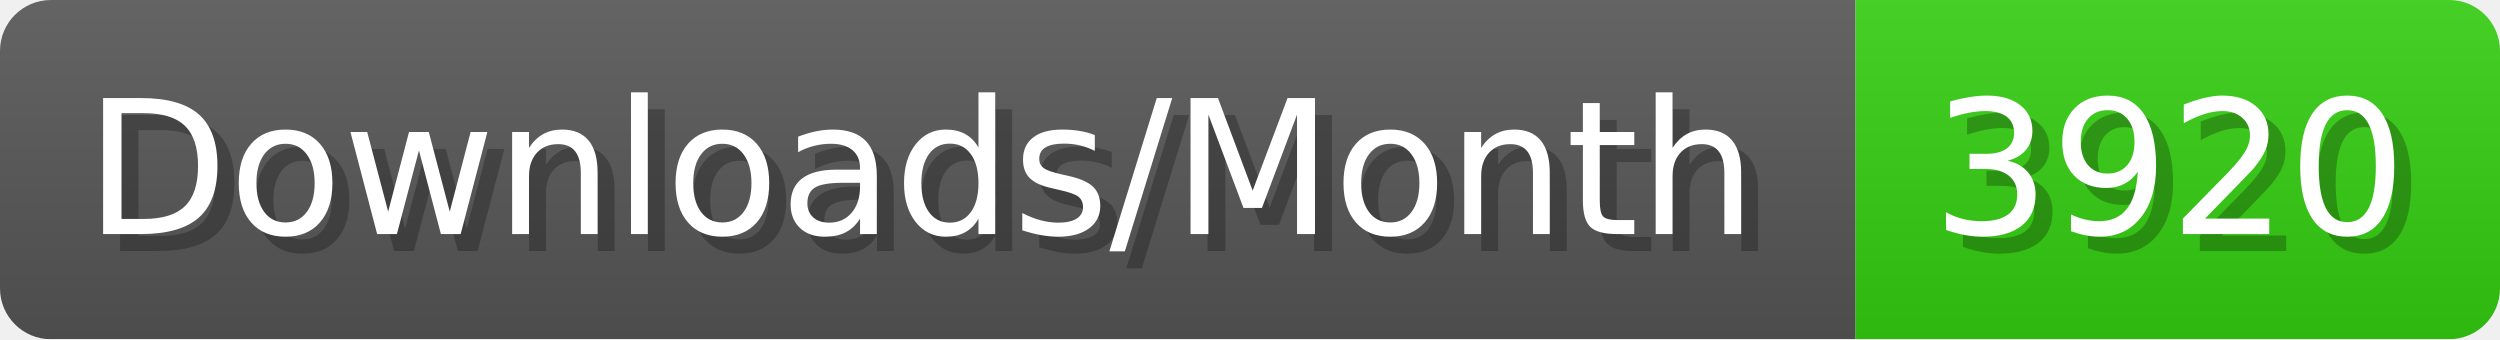
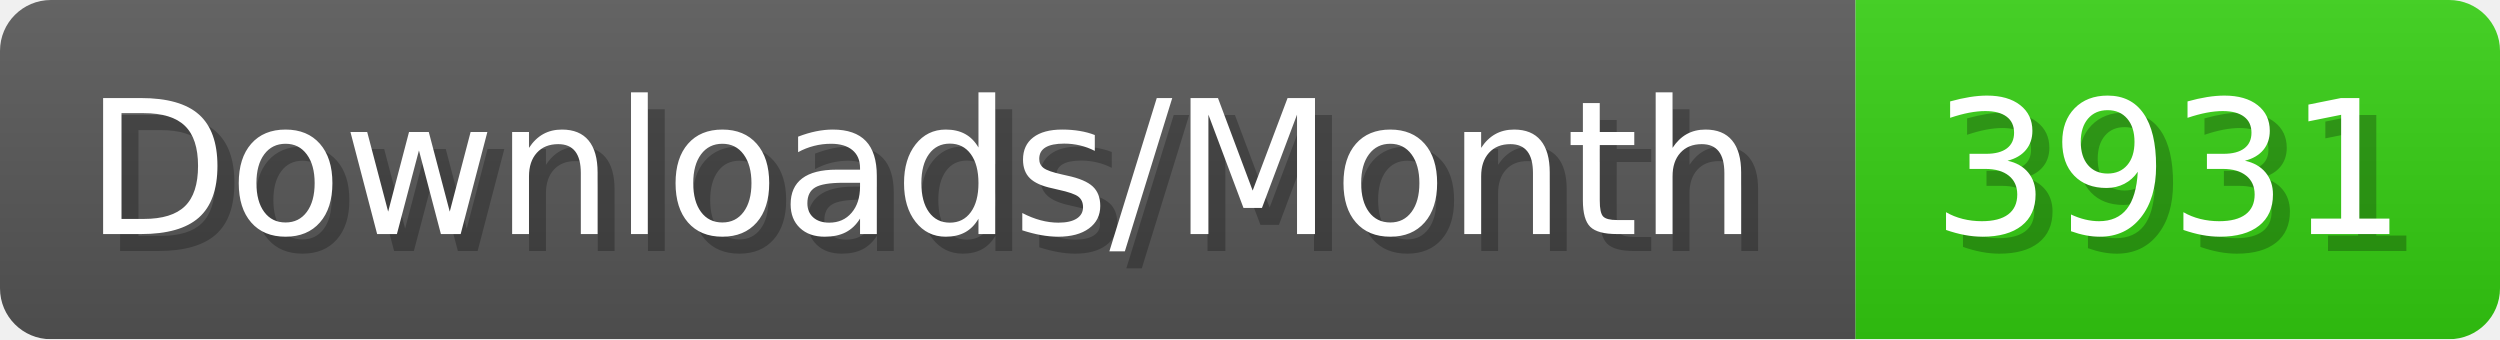
- <svg xmlns="http://www.w3.org/2000/svg" width="147.4" height="20" viewBox="0 0 1474 200" role="img" aria-label="Downloads/Month: 3920">
+ <svg xmlns="http://www.w3.org/2000/svg" width="147.4" height="20" viewBox="0 0 1474 200" role="img" aria-label="Downloads/Month: 3931">
  <linearGradient id="YlXUI" x2="0" y2="100%">
    <stop offset="0" stop-opacity=".1" stop-color="#EEE" />
    <stop offset="1" stop-opacity=".1" />
  </linearGradient>
  <mask id="JHhop">
    <rect width="1474" height="200" rx="30" fill="#FFF" />
  </mask>
  <g mask="url(#JHhop)">
    <rect width="1094" height="200" fill="#555" />
    <rect width="380" height="200" fill="#3C1" x="1094" />
    <rect width="1474" height="200" fill="url(#YlXUI)" />
  </g>
  <g aria-hidden="true" fill="#fff" text-anchor="start" font-family="Verdana,DejaVu Sans,sans-serif" font-size="110">
    <text x="60" y="148" textLength="994" fill="#000" opacity="0.25">Downloads/Month</text>
    <text x="50" y="138" textLength="994">Downloads/Month</text>
-     <text x="1149" y="148" textLength="280" fill="#000" opacity="0.25">3920</text>
-     <text x="1139" y="138" textLength="280">3920</text>
+     <text x="1149" y="148" textLength="280" fill="#000" opacity="0.25">3931</text>
+     <text x="1139" y="138" textLength="280">3931</text>
  </g>
</svg>
